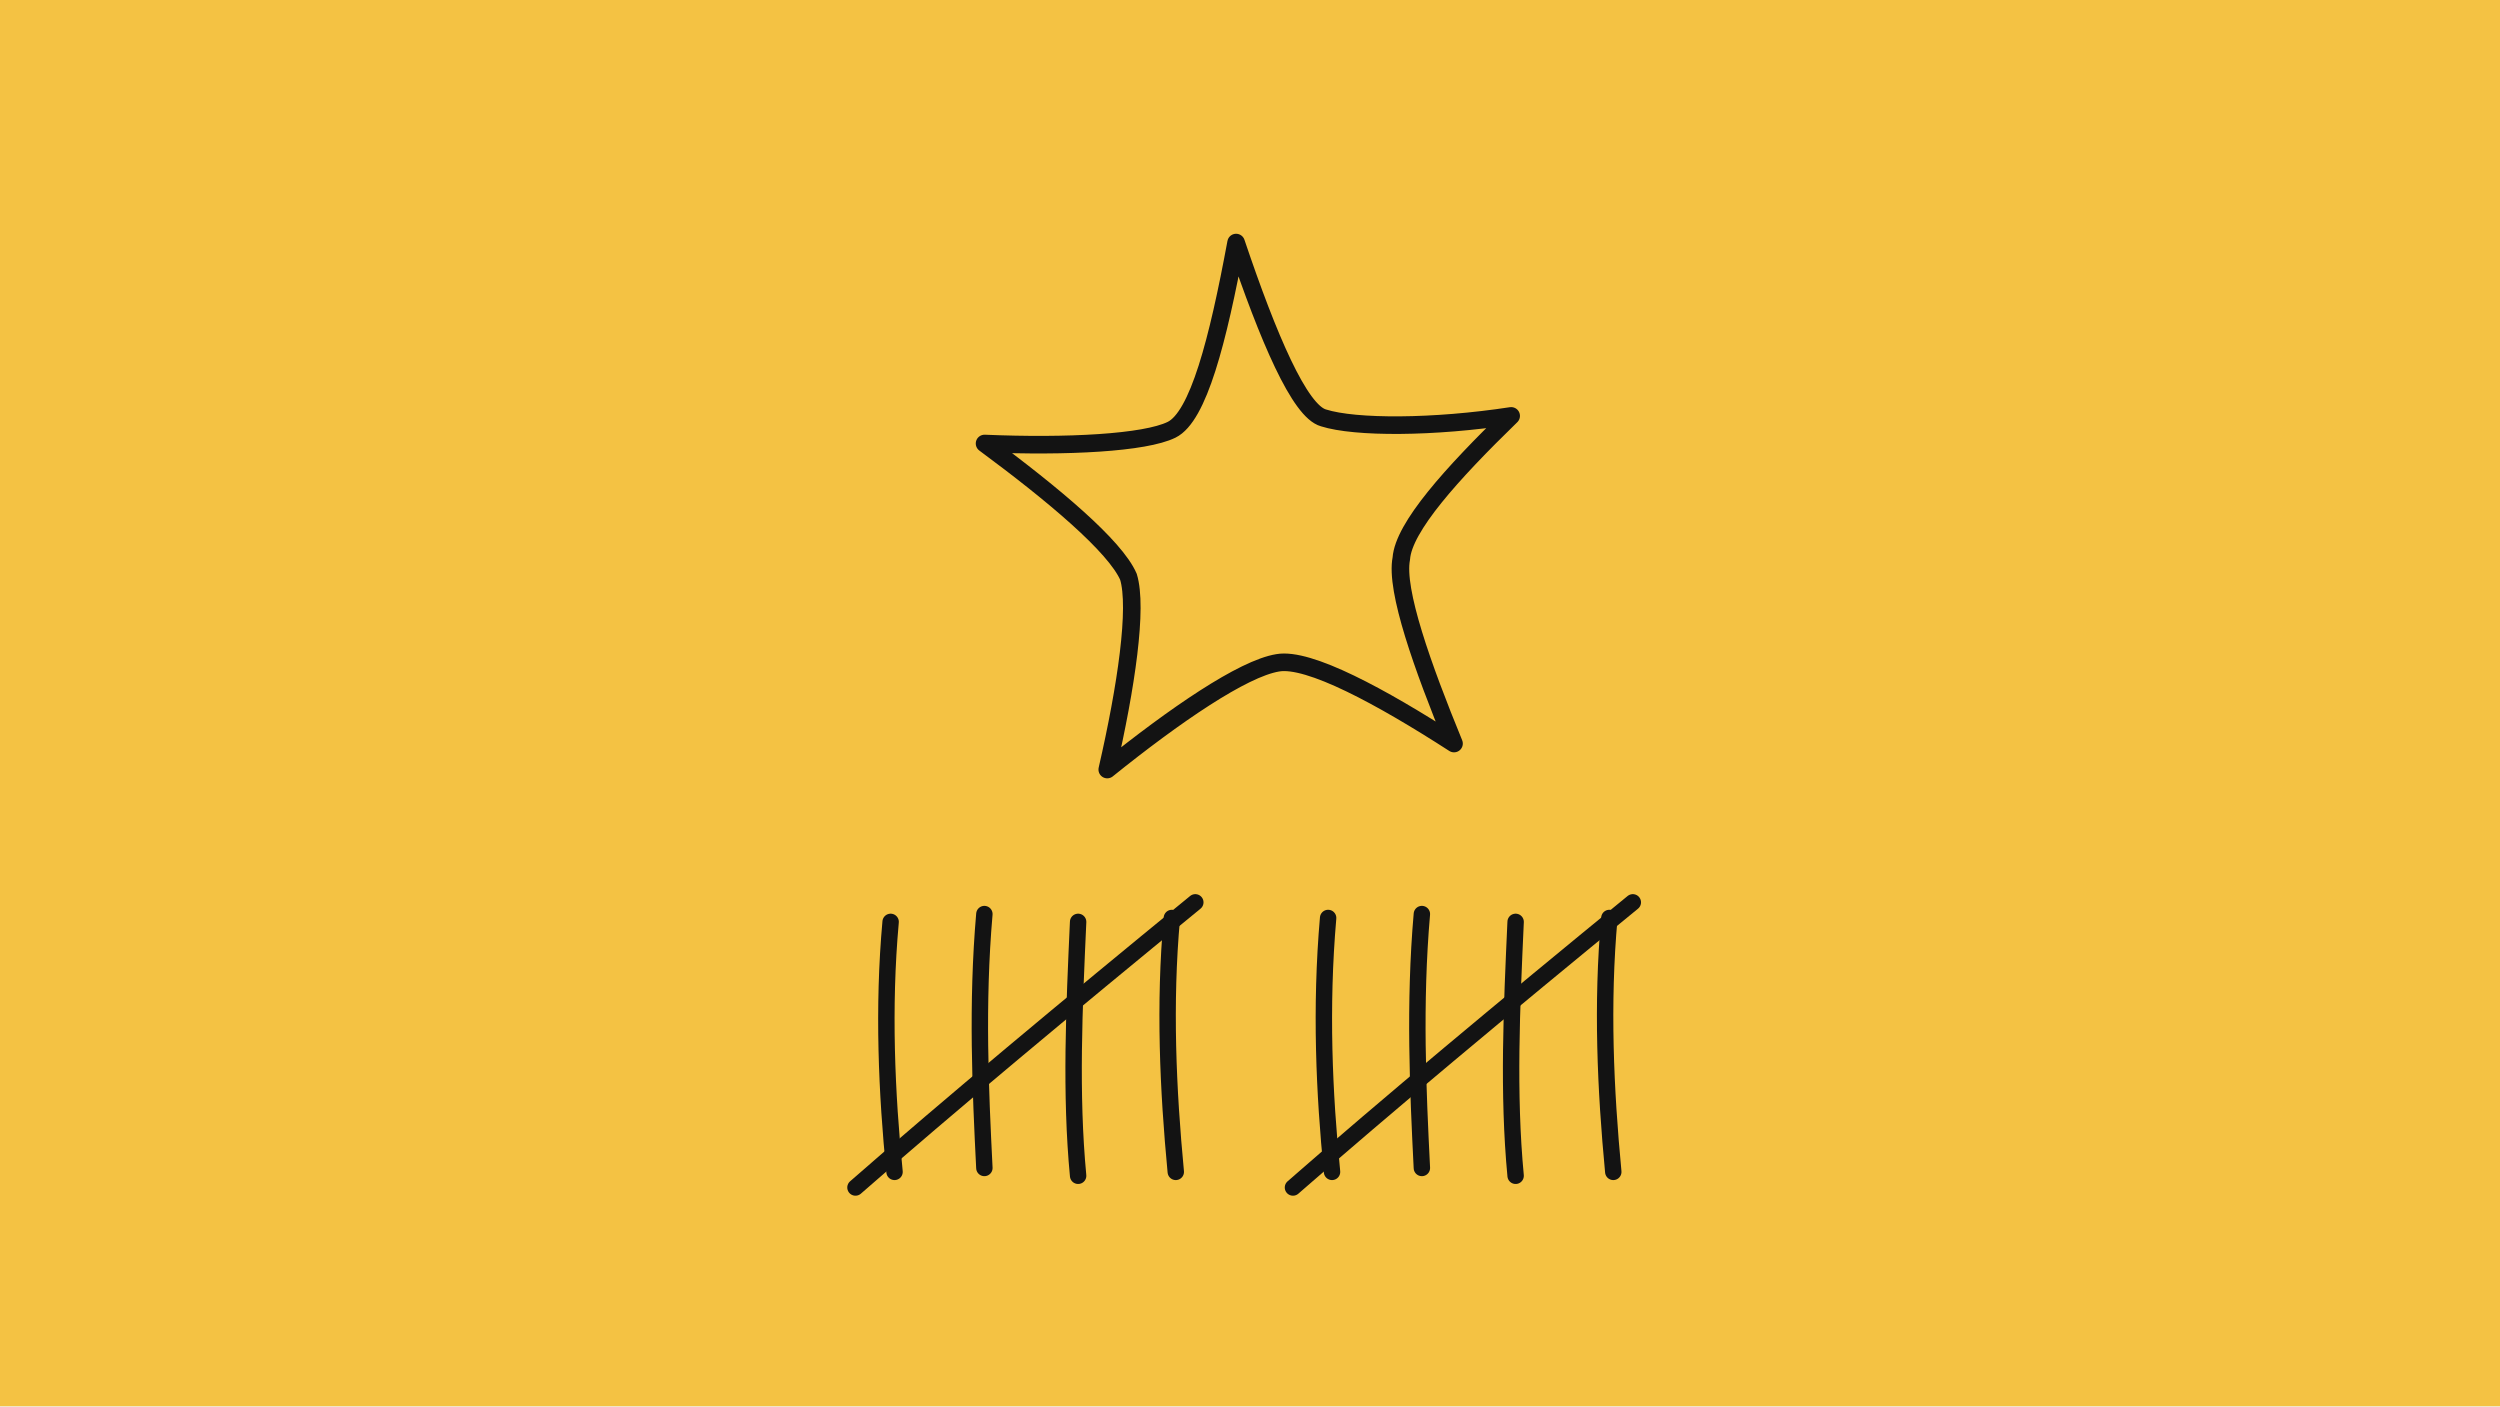
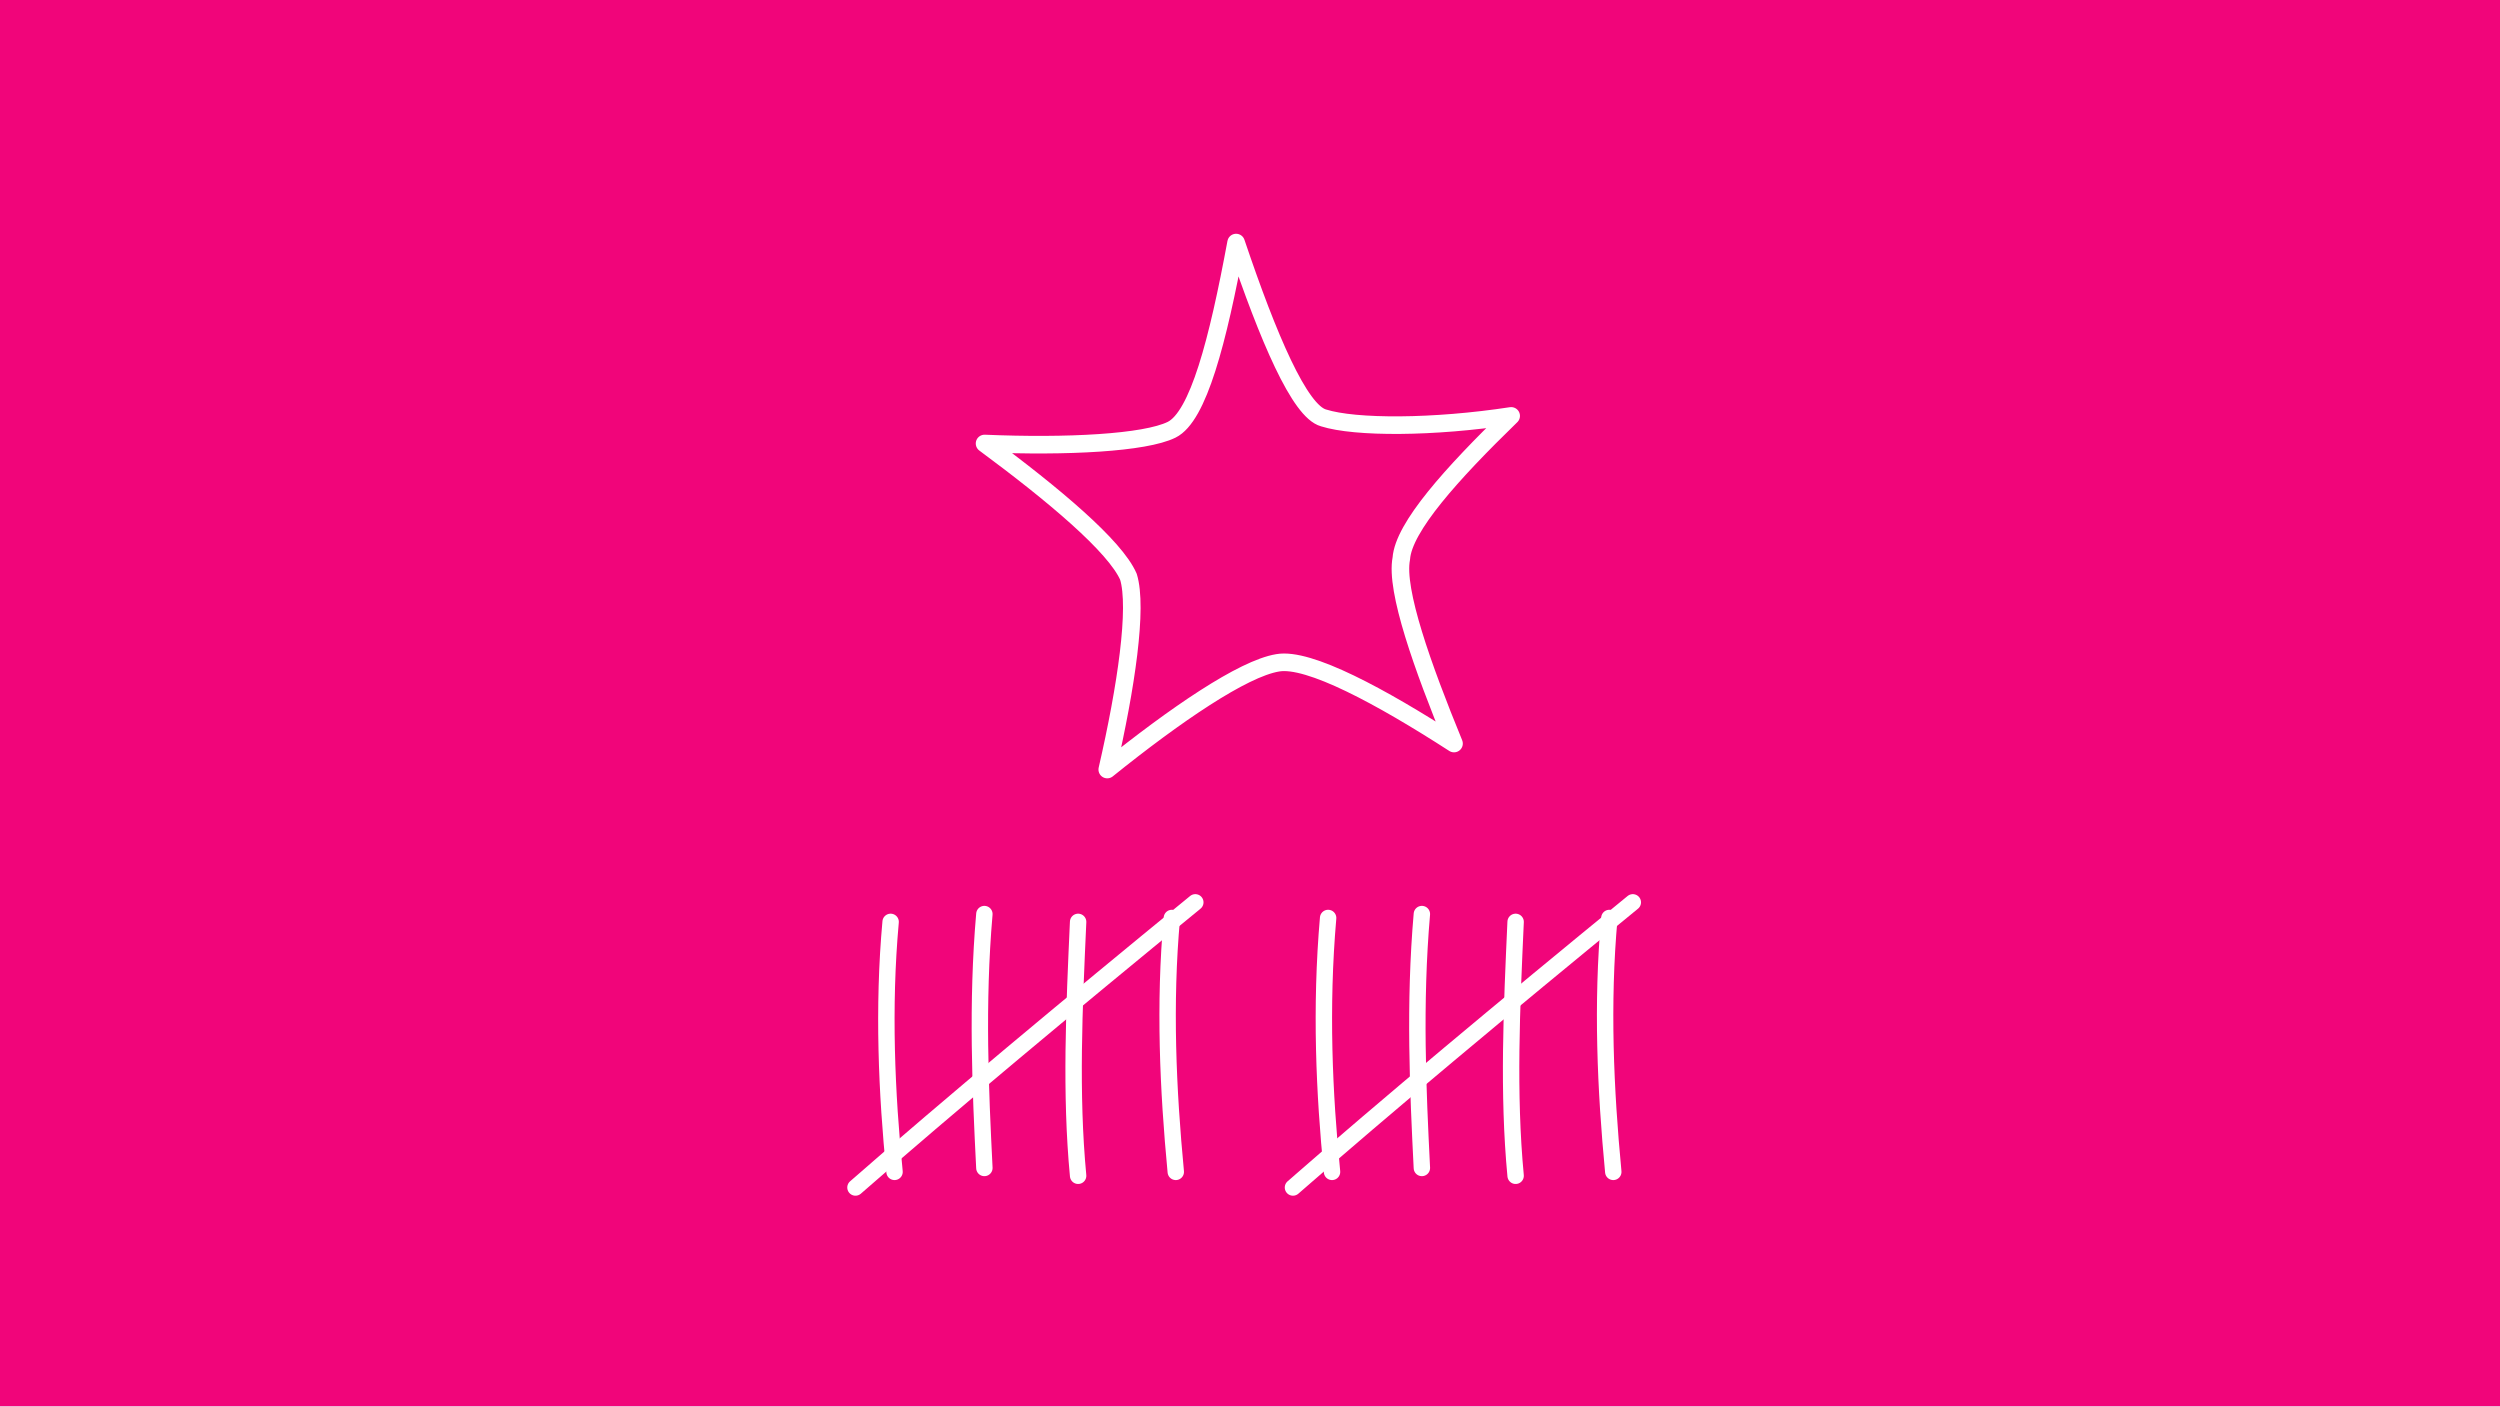
<svg xmlns="http://www.w3.org/2000/svg" viewBox="0 0 640 360" width="640" height="360" role="img" aria-label="Hand-drawn illustration of a star above ten tally marks.">
-   <rect width="640" height="360" fill="#f4c243" />
-   <g fill="none" stroke="#131313" stroke-width="4.5" stroke-linecap="round" stroke-linejoin="round">
+   <rect width="640" height="360" fill="#f1057a" />
+   <g fill="none" stroke="#ffffff" stroke-width="4.5" stroke-linecap="round" stroke-linejoin="round">
    <g transform="translate(320 130) rotate(-3)">
      <path d="M0 -68 C7 -43 14 -24 20 -22 C28 -19 48 -18 68 -20 C52 -6 39 7 38 15 C36 23 42 43 49 63 C31 50 13 39 5 40 C-4 41 -22 52 -40 65 C-34 44 -30 24 -32 16 C-35 8 -50 -6 -67 -20 C-46 -18 -26 -18 -19 -21 C-12 -24 -6 -43 0 -68 Z" />
    </g>
    <g stroke-width="4.2">
      <path d="M228 236 C226 258 227 280 229 300" />
      <path d="M252 234 C250 257 251 279 252 299" />
      <path d="M276 236 C275 258 274 280 276 301" />
      <path d="M300 235 C298 257 299 279 301 300" />
      <path d="M219 304 C243 283 273 258 306 231" />
      <path d="M340 235 C338 258 339 280 341 300" />
      <path d="M364 234 C362 257 363 279 364 299" />
      <path d="M388 236 C387 258 386 280 388 301" />
      <path d="M412 235 C410 257 411 279 413 300" />
      <path d="M331 304 C355 283 385 258 418 231" />
    </g>
  </g>
</svg>
